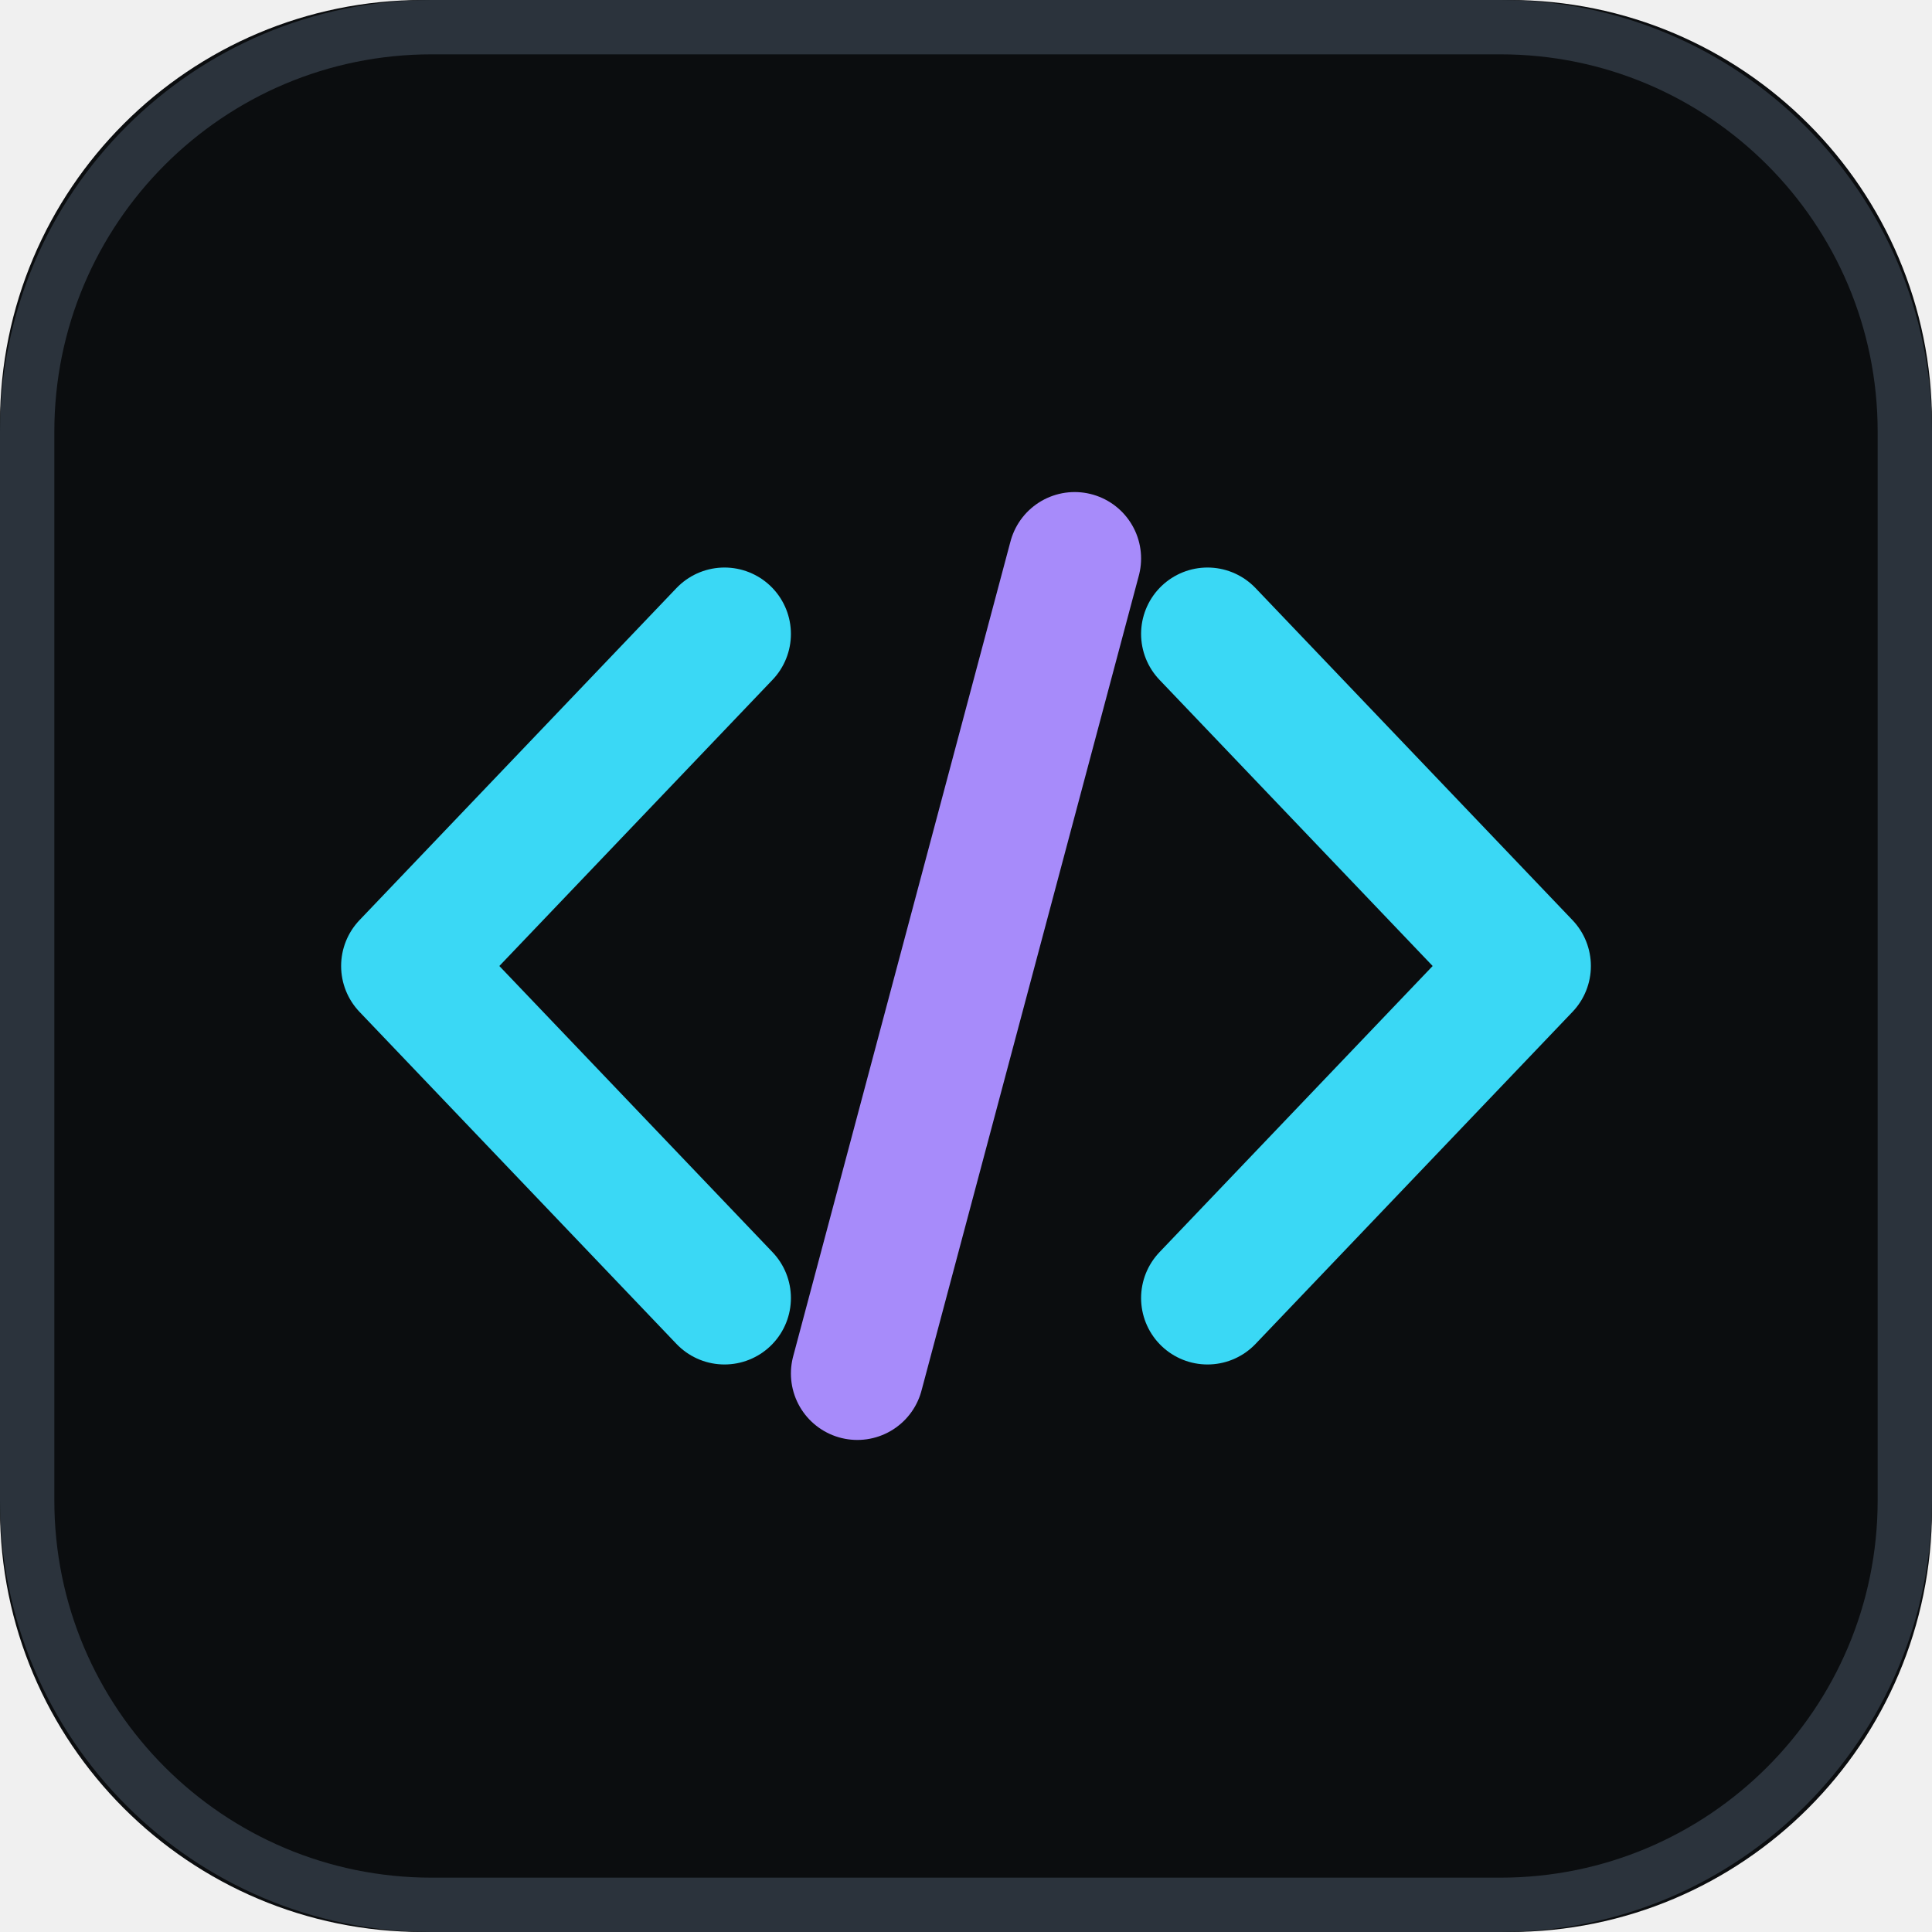
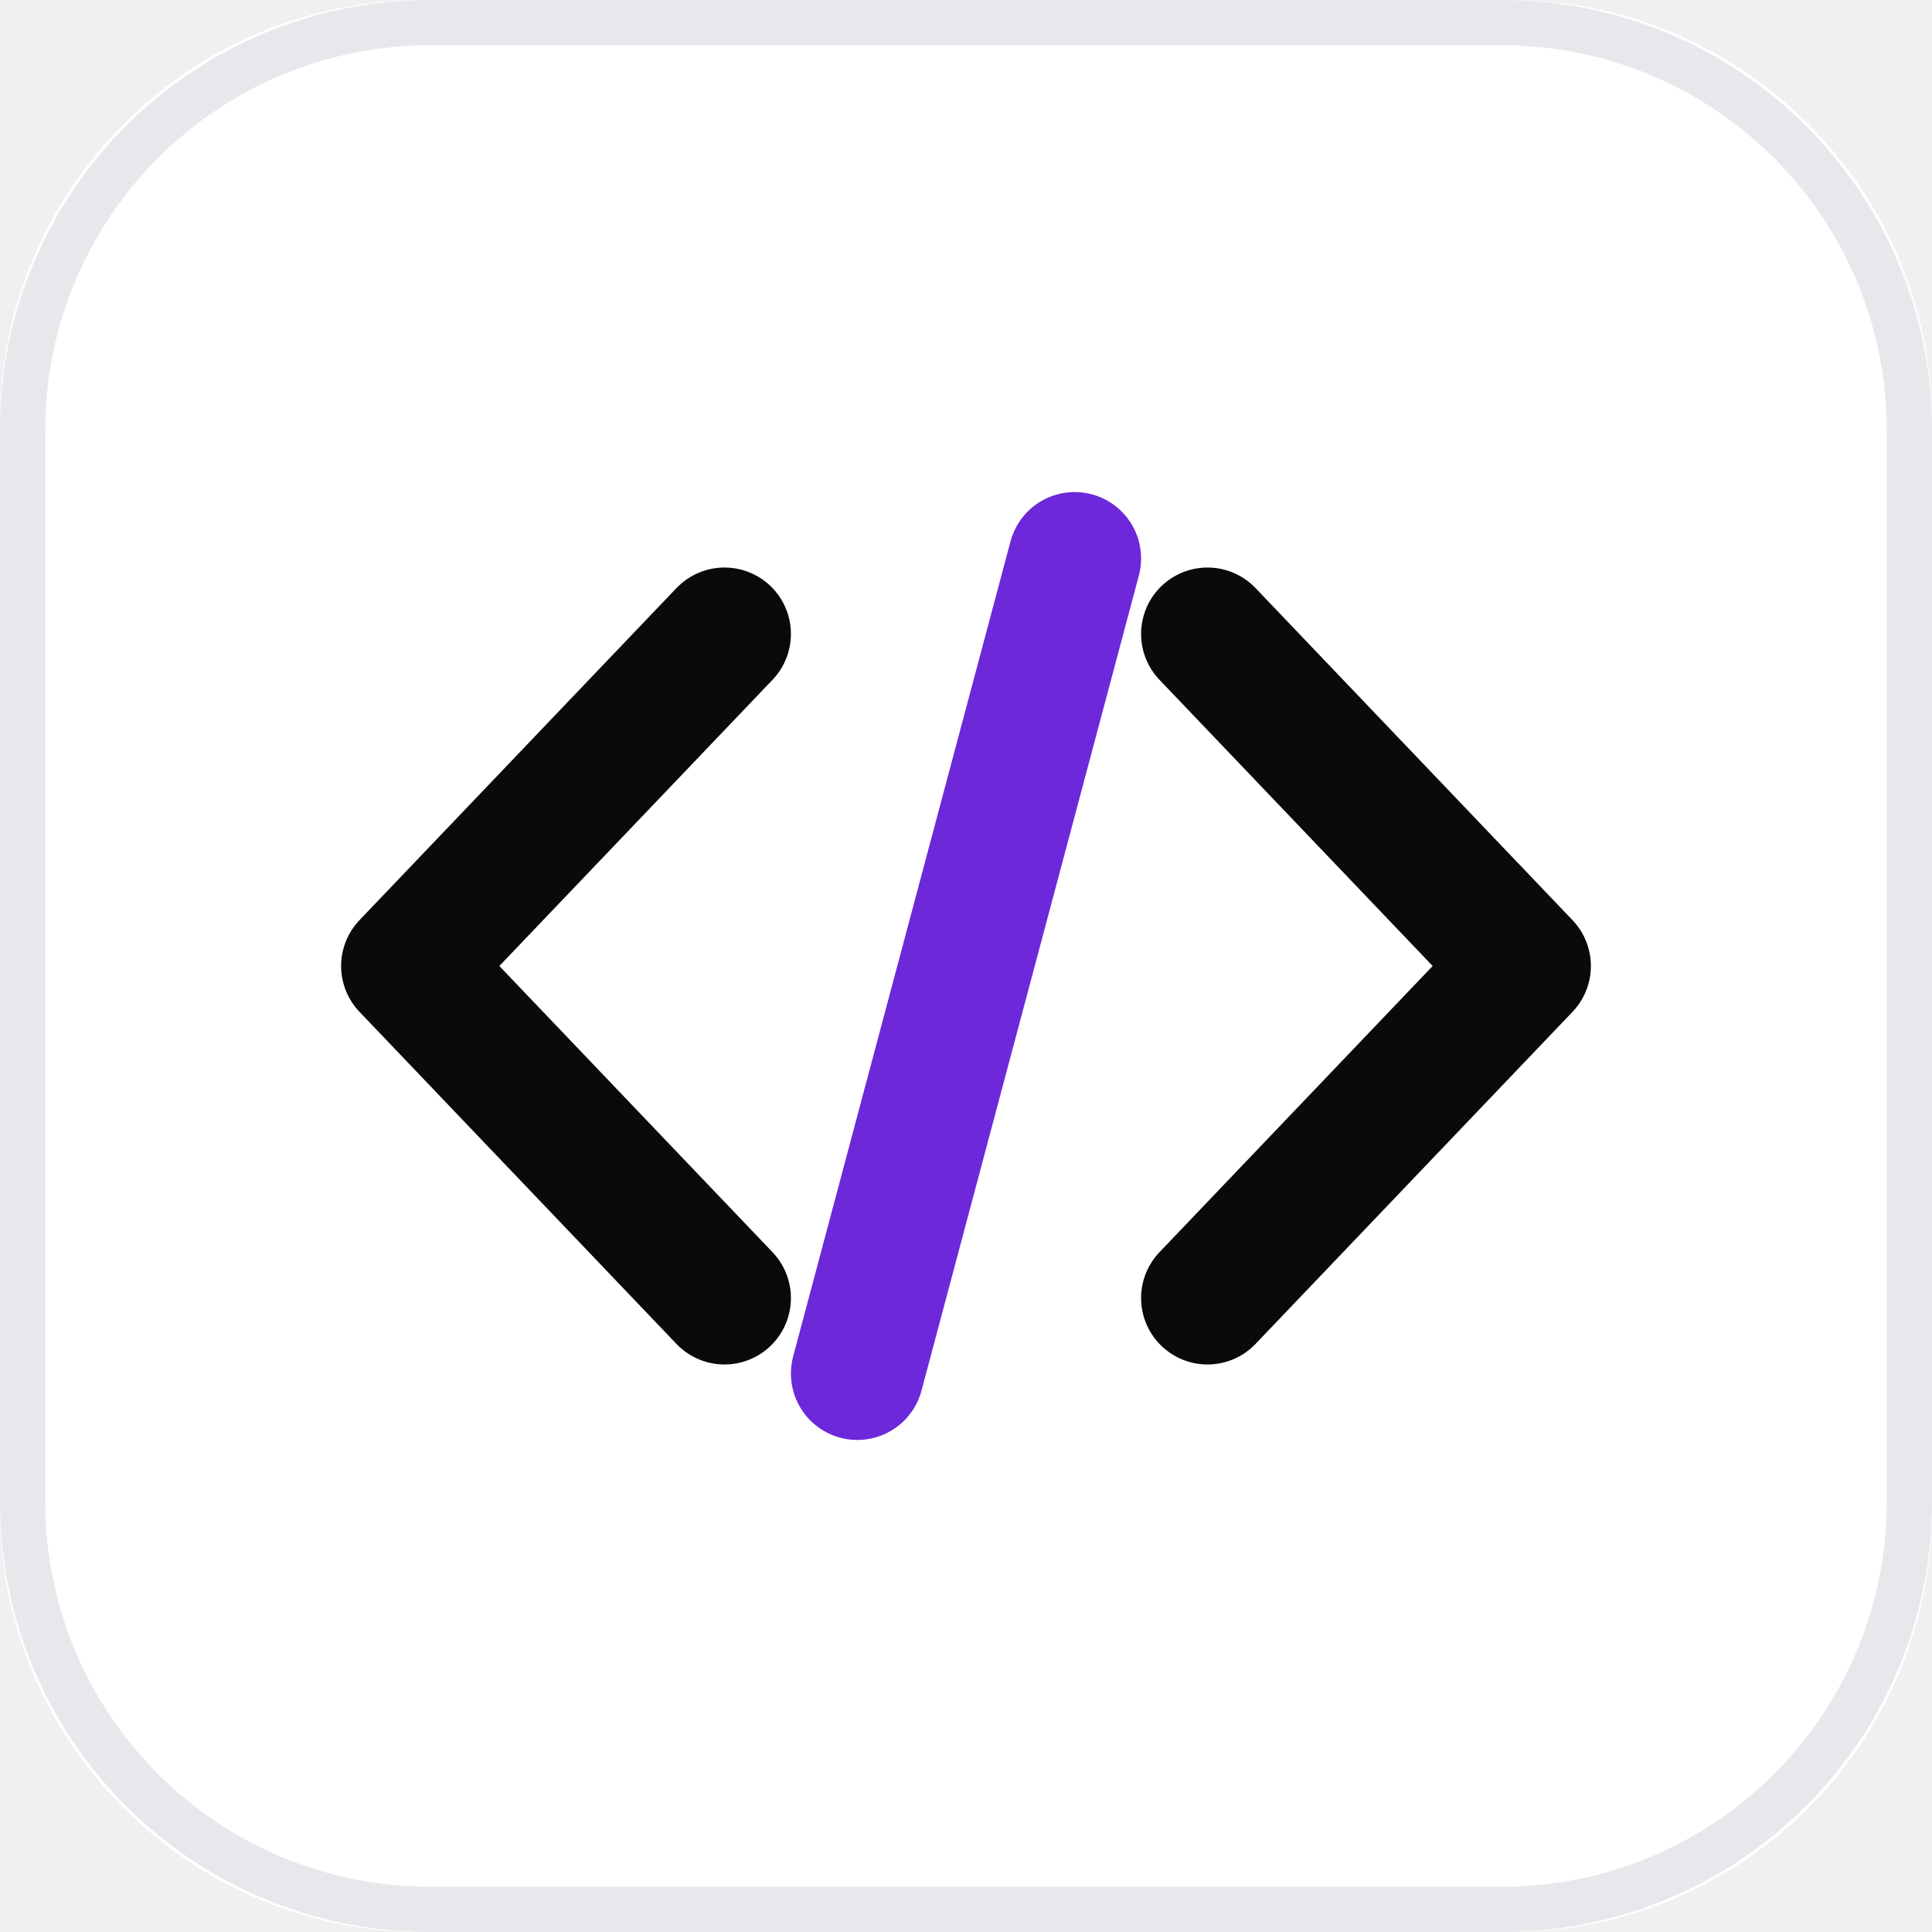
<svg xmlns="http://www.w3.org/2000/svg" viewBox="0 0 64 64" width="64" height="64">
-   <rect width="64" height="64" rx="14" fill="#0b0d0f" />
-   <rect x="0.9" y="0.9" width="62.2" height="62.2" rx="13.4" fill="none" stroke="#2b333c" stroke-width="1.8" />
-   <g fill="none" stroke="#3ad8f5" stroke-width="4.4" stroke-linecap="round" stroke-linejoin="round">
+   <rect width="64" height="64" rx="14" fill="#ffffff" />
+   <rect x="0.75" y="0.75" width="62.5" height="62.5" rx="13.5" fill="none" stroke="#e8e8ec" stroke-width="1.5" />
+   <g fill="none" stroke="#0a0a0a" stroke-width="4.4" stroke-linecap="round" stroke-linejoin="round">
    <path d="M24 21 13.5 32 24 43" />
    <path d="M40 21 50.5 32 40 43" />
  </g>
-   <path d="M35.6 18.5 28.4 45.5" stroke="#a78bfa" stroke-width="4.4" stroke-linecap="round" />
+   <path d="M35.6 18.5 28.4 45.5" stroke="#6d28d9" stroke-width="4.4" stroke-linecap="round" />
</svg>
